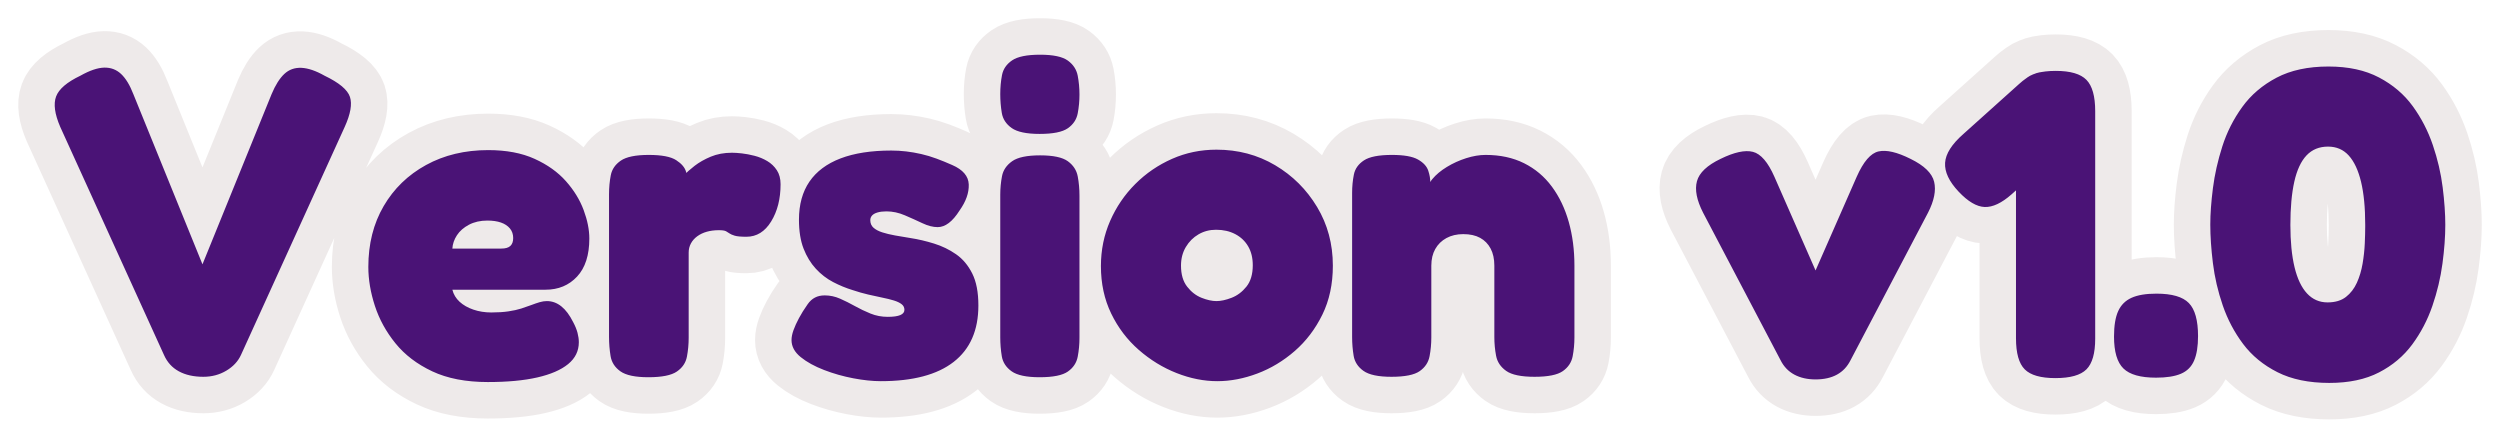
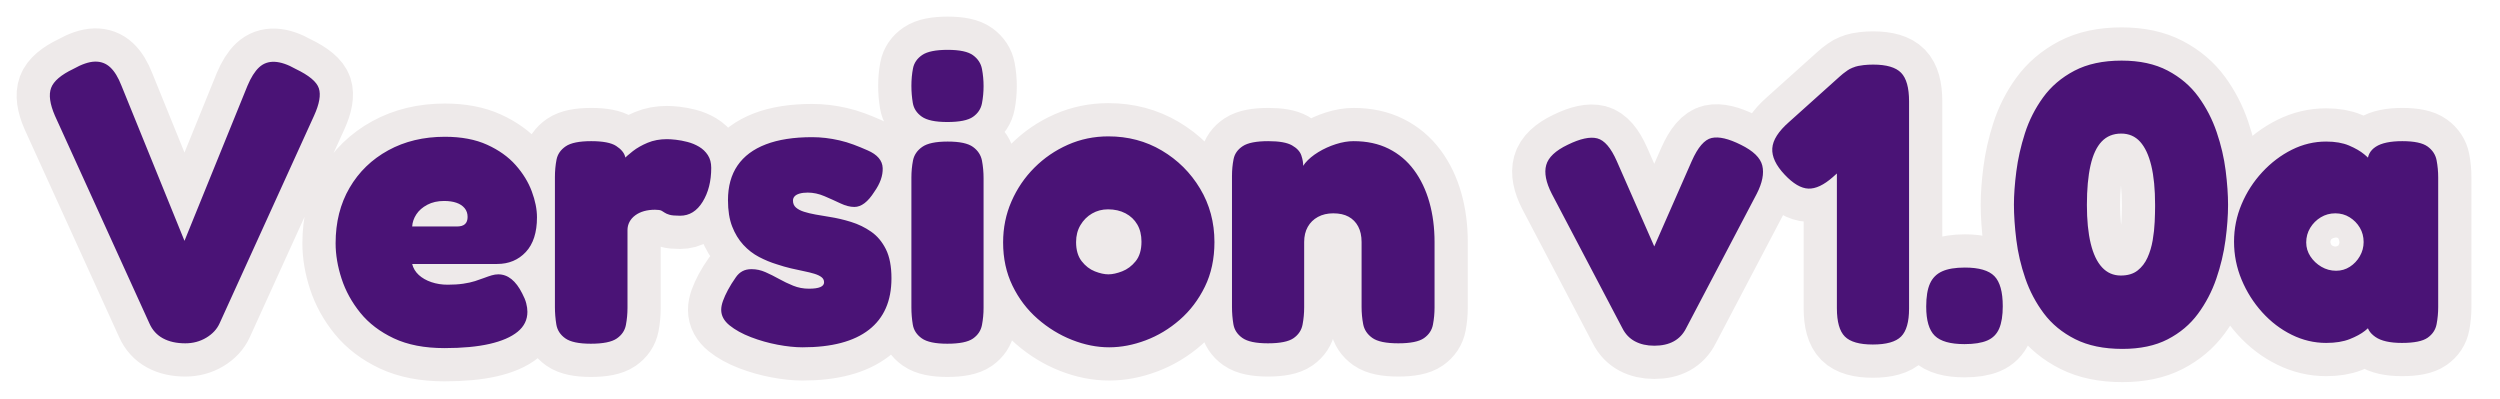
- <svg xmlns="http://www.w3.org/2000/svg" viewBox="0 0 137.104 24.000" width="137.104" height="24.000" fill="none">
-   <path d="M11.152 20.664Q10.36 20.664 9.808 20.364Q9.256 20.064 8.992 19.464L3.304 6.96Q2.848 5.904 3.076 5.292Q3.304 4.68 4.408 4.152Q5.176 3.72 5.716 3.708Q6.256 3.696 6.64 4.056Q7.024 4.416 7.312 5.16L11.104 14.496L14.896 5.16Q15.208 4.416 15.592 4.056Q15.976 3.696 16.528 3.72Q17.08 3.744 17.8 4.152Q19.0 4.728 19.192 5.316Q19.384 5.904 18.904 6.96L13.216 19.464Q12.976 19.992 12.412 20.328Q11.848 20.664 11.152 20.664ZM26.752 20.952Q24.952 20.952 23.704 20.364Q22.456 19.776 21.688 18.828Q20.92 17.88 20.56 16.776Q20.2 15.672 20.2 14.64Q20.2 12.744 21.04 11.304Q21.88 9.864 23.368 9.048Q24.856 8.232 26.776 8.232Q28.264 8.232 29.32 8.712Q30.376 9.192 31.036 9.936Q31.696 10.68 32.008 11.52Q32.32 12.36 32.32 13.08Q32.32 14.448 31.648 15.168Q30.976 15.888 29.92 15.888H24.808Q24.904 16.272 25.204 16.548Q25.504 16.824 25.96 16.98Q26.416 17.136 26.944 17.136Q27.472 17.136 27.88 17.076Q28.288 17.016 28.588 16.92Q28.888 16.824 29.14 16.728Q29.392 16.632 29.596 16.572Q29.8 16.512 29.992 16.512Q30.424 16.512 30.784 16.8Q31.144 17.088 31.432 17.664Q31.6 17.976 31.672 18.252Q31.744 18.528 31.744 18.768Q31.744 19.488 31.156 19.968Q30.568 20.448 29.464 20.7Q28.36 20.952 26.752 20.952ZM24.808 13.632H27.496Q27.832 13.632 27.988 13.488Q28.144 13.344 28.144 13.056Q28.144 12.744 27.964 12.528Q27.784 12.312 27.472 12.204Q27.16 12.096 26.728 12.096Q26.152 12.096 25.72 12.324Q25.288 12.552 25.06 12.9Q24.832 13.248 24.808 13.632ZM35.56 20.688Q34.48 20.688 34.024 20.364Q33.568 20.04 33.484 19.524Q33.4 19.008 33.4 18.48V10.656Q33.4 10.104 33.496 9.612Q33.592 9.12 34.048 8.808Q34.504 8.496 35.584 8.496Q36.64 8.496 37.084 8.784Q37.528 9.072 37.624 9.42Q37.72 9.768 37.72 9.96L37.336 9.816Q37.336 9.816 37.528 9.6Q37.72 9.384 38.092 9.096Q38.464 8.808 38.98 8.592Q39.496 8.376 40.144 8.376Q40.36 8.376 40.684 8.412Q41.008 8.448 41.38 8.544Q41.752 8.64 42.076 8.832Q42.4 9.024 42.604 9.336Q42.808 9.648 42.808 10.104Q42.808 11.304 42.292 12.144Q41.776 12.984 40.936 12.984Q40.48 12.984 40.288 12.924Q40.096 12.864 40.012 12.804Q39.928 12.744 39.82 12.684Q39.712 12.624 39.424 12.624Q39.064 12.624 38.764 12.708Q38.464 12.792 38.236 12.96Q38.008 13.128 37.888 13.356Q37.768 13.584 37.768 13.848V18.528Q37.768 19.056 37.672 19.56Q37.576 20.064 37.12 20.376Q36.664 20.688 35.56 20.688ZM48.304 20.904Q47.632 20.904 46.804 20.748Q45.976 20.592 45.196 20.292Q44.416 19.992 43.912 19.584Q43.408 19.176 43.408 18.648Q43.408 18.408 43.516 18.108Q43.624 17.808 43.816 17.448Q44.008 17.088 44.296 16.68Q44.464 16.44 44.692 16.32Q44.92 16.2 45.232 16.2Q45.664 16.2 46.072 16.38Q46.48 16.56 46.888 16.788Q47.296 17.016 47.74 17.196Q48.184 17.376 48.688 17.376Q49.144 17.376 49.372 17.28Q49.6 17.184 49.6 16.992Q49.6 16.8 49.444 16.68Q49.288 16.56 49.012 16.476Q48.736 16.392 48.376 16.32Q48.016 16.248 47.608 16.152Q47.2 16.056 46.768 15.912Q46.216 15.744 45.688 15.468Q45.16 15.192 44.74 14.736Q44.32 14.28 44.068 13.632Q43.816 12.984 43.816 12.048Q43.816 10.8 44.392 9.96Q44.968 9.12 46.096 8.688Q47.224 8.256 48.88 8.256Q49.288 8.256 49.696 8.304Q50.104 8.352 50.524 8.448Q50.944 8.544 51.364 8.7Q51.784 8.856 52.216 9.048Q53.104 9.432 53.128 10.116Q53.152 10.8 52.624 11.544Q52.336 12 52.036 12.228Q51.736 12.456 51.424 12.456Q51.04 12.456 50.584 12.24Q50.128 12.024 49.624 11.808Q49.12 11.592 48.616 11.592Q48.328 11.592 48.124 11.652Q47.92 11.712 47.824 11.82Q47.728 11.928 47.728 12.072Q47.728 12.336 47.908 12.492Q48.088 12.648 48.388 12.744Q48.688 12.84 49.084 12.912Q49.48 12.984 49.936 13.056Q50.56 13.152 51.22 13.356Q51.88 13.56 52.432 13.944Q52.984 14.328 53.32 15.0Q53.656 15.672 53.656 16.752Q53.656 18.792 52.3 19.848Q50.944 20.904 48.304 20.904ZM57.016 20.688Q55.936 20.688 55.48 20.364Q55.024 20.04 54.94 19.536Q54.856 19.032 54.856 18.504V10.68Q54.856 10.152 54.952 9.66Q55.048 9.168 55.504 8.844Q55.96 8.52 57.04 8.52Q58.12 8.52 58.564 8.844Q59.008 9.168 59.104 9.672Q59.2 10.176 59.2 10.728V18.528Q59.2 19.056 59.104 19.56Q59.008 20.064 58.564 20.376Q58.12 20.688 57.016 20.688ZM57.016 7.344Q55.936 7.344 55.48 7.02Q55.024 6.696 54.94 6.192Q54.856 5.688 54.856 5.16Q54.856 4.608 54.952 4.116Q55.048 3.624 55.504 3.312Q55.96 3.0 57.04 3.0Q58.12 3.0 58.564 3.324Q59.008 3.648 59.104 4.152Q59.2 4.656 59.2 5.184Q59.2 5.712 59.104 6.216Q59.008 6.72 58.564 7.032Q58.12 7.344 57.016 7.344ZM66.76 20.904Q65.656 20.904 64.528 20.46Q63.4 20.016 62.452 19.188Q61.504 18.36 60.94 17.196Q60.376 16.032 60.376 14.592Q60.376 13.272 60.88 12.12Q61.384 10.968 62.26 10.092Q63.136 9.216 64.276 8.712Q65.416 8.208 66.712 8.208Q68.488 8.208 69.928 9.06Q71.368 9.912 72.232 11.352Q73.096 12.792 73.096 14.568Q73.096 16.08 72.52 17.256Q71.944 18.432 71.008 19.248Q70.072 20.064 68.956 20.484Q67.84 20.904 66.76 20.904ZM66.712 16.512Q67.072 16.512 67.54 16.332Q68.008 16.152 68.356 15.72Q68.704 15.288 68.704 14.544Q68.704 13.944 68.452 13.512Q68.2 13.08 67.744 12.84Q67.288 12.6 66.688 12.6Q66.16 12.6 65.728 12.852Q65.296 13.104 65.032 13.548Q64.768 13.992 64.768 14.568Q64.768 15.288 65.104 15.72Q65.44 16.152 65.896 16.332Q66.352 16.512 66.712 16.512ZM76.312 20.664Q75.232 20.664 74.776 20.34Q74.32 20.016 74.236 19.512Q74.152 19.008 74.152 18.48V10.584Q74.152 10.056 74.248 9.576Q74.344 9.096 74.8 8.796Q75.256 8.496 76.336 8.496Q77.32 8.496 77.764 8.748Q78.208 9 78.328 9.36Q78.448 9.72 78.436 10.02Q78.424 10.32 78.472 10.392L78.28 10.536Q78.256 10.176 78.556 9.816Q78.856 9.456 79.348 9.156Q79.84 8.856 80.404 8.676Q80.968 8.496 81.472 8.496Q82.672 8.496 83.584 8.952Q84.496 9.408 85.108 10.236Q85.72 11.064 86.032 12.168Q86.344 13.272 86.344 14.568V18.504Q86.344 19.032 86.248 19.536Q86.152 20.04 85.708 20.352Q85.264 20.664 84.16 20.664Q83.056 20.664 82.6 20.34Q82.144 20.016 82.048 19.512Q81.952 19.008 81.952 18.48V14.568Q81.952 14.016 81.748 13.632Q81.544 13.248 81.172 13.044Q80.8 12.84 80.248 12.84Q79.72 12.84 79.324 13.056Q78.928 13.272 78.712 13.656Q78.496 14.04 78.496 14.568V18.504Q78.496 19.032 78.4 19.536Q78.304 20.04 77.86 20.352Q77.416 20.664 76.312 20.664ZM99.568 20.808Q98.896 20.808 98.404 20.544Q97.912 20.28 97.648 19.752L93.4 11.664Q92.872 10.632 93.064 9.936Q93.256 9.24 94.36 8.712Q95.488 8.16 96.136 8.328Q96.784 8.496 97.312 9.696L99.568 14.832L101.824 9.696Q102.376 8.448 103.024 8.304Q103.672 8.16 104.776 8.712Q105.904 9.264 106.072 9.972Q106.24 10.68 105.736 11.664L101.488 19.752Q101.224 20.28 100.744 20.544Q100.264 20.808 99.568 20.808ZM112.72 20.736Q111.52 20.736 111.04 20.256Q110.56 19.776 110.56 18.552V6.048Q110.56 4.848 111.04 4.368Q111.52 3.888 112.744 3.888Q113.944 3.888 114.424 4.38Q114.904 4.872 114.904 6.096V18.576Q114.904 19.776 114.424 20.256Q113.944 20.736 112.72 20.736ZM110.32 10.656Q109.504 11.376 108.844 11.352Q108.184 11.328 107.416 10.512Q106.624 9.672 106.672 8.928Q106.72 8.184 107.68 7.344L110.728 4.608Q111.52 3.888 112.204 3.948Q112.888 4.008 113.632 4.824Q114.4 5.64 114.34 6.372Q114.28 7.104 113.32 7.968ZM118.24 20.712Q116.968 20.712 116.452 20.208Q115.936 19.704 115.936 18.456Q115.936 17.568 116.164 17.064Q116.392 16.56 116.896 16.332Q117.4 16.104 118.264 16.104Q119.536 16.104 120.04 16.62Q120.544 17.136 120.544 18.432Q120.544 19.272 120.328 19.776Q120.112 20.28 119.608 20.496Q119.104 20.712 118.24 20.712ZM127.744 21.0Q126.064 21.0 124.9 20.412Q123.736 19.824 123.016 18.864Q122.296 17.904 121.9 16.752Q121.504 15.6 121.36 14.436Q121.216 13.272 121.216 12.312Q121.216 11.448 121.36 10.32Q121.504 9.192 121.876 8.028Q122.248 6.864 122.968 5.868Q123.688 4.872 124.852 4.26Q126.016 3.648 127.696 3.648Q129.328 3.648 130.468 4.248Q131.608 4.848 132.316 5.82Q133.024 6.792 133.42 7.956Q133.816 9.12 133.96 10.272Q134.104 11.424 134.104 12.336Q134.104 13.296 133.948 14.46Q133.792 15.624 133.396 16.776Q133.0 17.928 132.292 18.888Q131.584 19.848 130.468 20.424Q129.352 21.0 127.744 21.0ZM127.648 16.584Q128.272 16.584 128.656 16.284Q129.04 15.984 129.256 15.504Q129.472 15.024 129.568 14.46Q129.664 13.896 129.688 13.356Q129.712 12.816 129.712 12.432V12.312Q129.712 10.92 129.484 9.972Q129.256 9.024 128.812 8.532Q128.368 8.04 127.672 8.04Q126.952 8.04 126.496 8.52Q126.04 9 125.824 9.96Q125.608 10.92 125.608 12.336Q125.608 13.704 125.836 14.652Q126.064 15.6 126.52 16.092Q126.976 16.584 127.648 16.584Z" fill="#4A1376" stroke="#EEEAEA" stroke-width="4" stroke-linejoin="round" paint-order="stroke fill" />
+ <svg xmlns="http://www.w3.org/2000/svg" viewBox="0 0 150.472 24.000" width="150.472" height="24.000" fill="none">
+   <path d="M11.152 20.664Q10.36 20.664 9.808 20.364Q9.256 20.064 8.992 19.464L3.304 6.96Q2.848 5.904 3.076 5.292Q3.304 4.68 4.408 4.152Q5.176 3.72 5.716 3.708Q6.256 3.696 6.64 4.056Q7.024 4.416 7.312 5.16L11.104 14.496L14.896 5.16Q15.208 4.416 15.592 4.056Q15.976 3.696 16.528 3.72Q17.08 3.744 17.8 4.152Q19.0 4.728 19.192 5.316Q19.384 5.904 18.904 6.96L13.216 19.464Q12.976 19.992 12.412 20.328Q11.848 20.664 11.152 20.664ZM26.752 20.952Q24.952 20.952 23.704 20.364Q22.456 19.776 21.688 18.828Q20.92 17.88 20.56 16.776Q20.2 15.672 20.2 14.64Q20.2 12.744 21.04 11.304Q21.88 9.864 23.368 9.048Q24.856 8.232 26.776 8.232Q28.264 8.232 29.32 8.712Q30.376 9.192 31.036 9.936Q31.696 10.68 32.008 11.52Q32.32 12.36 32.32 13.08Q32.32 14.448 31.648 15.168Q30.976 15.888 29.92 15.888H24.808Q24.904 16.272 25.204 16.548Q25.504 16.824 25.96 16.98Q26.416 17.136 26.944 17.136Q27.472 17.136 27.88 17.076Q28.288 17.016 28.588 16.92Q28.888 16.824 29.14 16.728Q29.392 16.632 29.596 16.572Q29.8 16.512 29.992 16.512Q30.424 16.512 30.784 16.8Q31.144 17.088 31.432 17.664Q31.6 17.976 31.672 18.252Q31.744 18.528 31.744 18.768Q31.744 19.488 31.156 19.968Q30.568 20.448 29.464 20.7Q28.36 20.952 26.752 20.952ZM24.808 13.632H27.496Q27.832 13.632 27.988 13.488Q28.144 13.344 28.144 13.056Q28.144 12.744 27.964 12.528Q27.784 12.312 27.472 12.204Q27.16 12.096 26.728 12.096Q26.152 12.096 25.72 12.324Q25.288 12.552 25.06 12.9Q24.832 13.248 24.808 13.632ZM35.56 20.688Q34.48 20.688 34.024 20.364Q33.568 20.04 33.484 19.524Q33.4 19.008 33.4 18.48V10.656Q33.4 10.104 33.496 9.612Q33.592 9.12 34.048 8.808Q34.504 8.496 35.584 8.496Q36.64 8.496 37.084 8.784Q37.528 9.072 37.624 9.42Q37.72 9.768 37.72 9.96L37.336 9.816Q37.336 9.816 37.528 9.6Q37.72 9.384 38.092 9.096Q38.464 8.808 38.98 8.592Q39.496 8.376 40.144 8.376Q40.36 8.376 40.684 8.412Q41.008 8.448 41.38 8.544Q41.752 8.64 42.076 8.832Q42.4 9.024 42.604 9.336Q42.808 9.648 42.808 10.104Q42.808 11.304 42.292 12.144Q41.776 12.984 40.936 12.984Q40.48 12.984 40.288 12.924Q40.096 12.864 40.012 12.804Q39.928 12.744 39.82 12.684Q39.712 12.624 39.424 12.624Q39.064 12.624 38.764 12.708Q38.464 12.792 38.236 12.96Q38.008 13.128 37.888 13.356Q37.768 13.584 37.768 13.848V18.528Q37.768 19.056 37.672 19.56Q37.576 20.064 37.12 20.376Q36.664 20.688 35.56 20.688ZM48.304 20.904Q47.632 20.904 46.804 20.748Q45.976 20.592 45.196 20.292Q44.416 19.992 43.912 19.584Q43.408 19.176 43.408 18.648Q43.408 18.408 43.516 18.108Q43.624 17.808 43.816 17.448Q44.008 17.088 44.296 16.68Q44.464 16.44 44.692 16.32Q44.92 16.2 45.232 16.2Q45.664 16.2 46.072 16.38Q46.48 16.56 46.888 16.788Q47.296 17.016 47.74 17.196Q48.184 17.376 48.688 17.376Q49.144 17.376 49.372 17.28Q49.6 17.184 49.6 16.992Q49.6 16.8 49.444 16.68Q49.288 16.56 49.012 16.476Q48.736 16.392 48.376 16.32Q48.016 16.248 47.608 16.152Q47.2 16.056 46.768 15.912Q46.216 15.744 45.688 15.468Q45.16 15.192 44.74 14.736Q44.32 14.28 44.068 13.632Q43.816 12.984 43.816 12.048Q43.816 10.8 44.392 9.96Q44.968 9.12 46.096 8.688Q47.224 8.256 48.88 8.256Q49.288 8.256 49.696 8.304Q50.104 8.352 50.524 8.448Q50.944 8.544 51.364 8.7Q51.784 8.856 52.216 9.048Q53.104 9.432 53.128 10.116Q53.152 10.8 52.624 11.544Q52.336 12 52.036 12.228Q51.736 12.456 51.424 12.456Q51.04 12.456 50.584 12.24Q50.128 12.024 49.624 11.808Q49.12 11.592 48.616 11.592Q48.328 11.592 48.124 11.652Q47.92 11.712 47.824 11.82Q47.728 11.928 47.728 12.072Q47.728 12.336 47.908 12.492Q48.088 12.648 48.388 12.744Q48.688 12.84 49.084 12.912Q49.48 12.984 49.936 13.056Q50.56 13.152 51.22 13.356Q51.88 13.56 52.432 13.944Q52.984 14.328 53.32 15.0Q53.656 15.672 53.656 16.752Q53.656 18.792 52.3 19.848Q50.944 20.904 48.304 20.904ZM57.016 20.688Q55.936 20.688 55.48 20.364Q55.024 20.04 54.94 19.536Q54.856 19.032 54.856 18.504V10.68Q54.856 10.152 54.952 9.66Q55.048 9.168 55.504 8.844Q55.96 8.52 57.04 8.52Q58.12 8.52 58.564 8.844Q59.008 9.168 59.104 9.672Q59.2 10.176 59.2 10.728V18.528Q59.2 19.056 59.104 19.56Q59.008 20.064 58.564 20.376Q58.12 20.688 57.016 20.688ZM57.016 7.344Q55.936 7.344 55.48 7.02Q55.024 6.696 54.94 6.192Q54.856 5.688 54.856 5.16Q54.856 4.608 54.952 4.116Q55.048 3.624 55.504 3.312Q55.96 3.0 57.04 3.0Q58.12 3.0 58.564 3.324Q59.008 3.648 59.104 4.152Q59.2 4.656 59.2 5.184Q59.2 5.712 59.104 6.216Q59.008 6.72 58.564 7.032Q58.12 7.344 57.016 7.344ZM66.76 20.904Q65.656 20.904 64.528 20.46Q63.4 20.016 62.452 19.188Q61.504 18.36 60.94 17.196Q60.376 16.032 60.376 14.592Q60.376 13.272 60.88 12.12Q61.384 10.968 62.26 10.092Q63.136 9.216 64.276 8.712Q65.416 8.208 66.712 8.208Q68.488 8.208 69.928 9.06Q71.368 9.912 72.232 11.352Q73.096 12.792 73.096 14.568Q73.096 16.08 72.52 17.256Q71.944 18.432 71.008 19.248Q70.072 20.064 68.956 20.484Q67.84 20.904 66.76 20.904ZM66.712 16.512Q67.072 16.512 67.54 16.332Q68.008 16.152 68.356 15.72Q68.704 15.288 68.704 14.544Q68.704 13.944 68.452 13.512Q68.2 13.08 67.744 12.84Q67.288 12.6 66.688 12.6Q66.16 12.6 65.728 12.852Q65.296 13.104 65.032 13.548Q64.768 13.992 64.768 14.568Q64.768 15.288 65.104 15.72Q65.44 16.152 65.896 16.332Q66.352 16.512 66.712 16.512ZM76.312 20.664Q75.232 20.664 74.776 20.34Q74.32 20.016 74.236 19.512Q74.152 19.008 74.152 18.48V10.584Q74.152 10.056 74.248 9.576Q74.344 9.096 74.8 8.796Q75.256 8.496 76.336 8.496Q77.32 8.496 77.764 8.748Q78.208 9 78.328 9.36Q78.448 9.72 78.436 10.02Q78.424 10.32 78.472 10.392L78.28 10.536Q78.256 10.176 78.556 9.816Q78.856 9.456 79.348 9.156Q79.84 8.856 80.404 8.676Q80.968 8.496 81.472 8.496Q82.672 8.496 83.584 8.952Q84.496 9.408 85.108 10.236Q85.72 11.064 86.032 12.168Q86.344 13.272 86.344 14.568V18.504Q86.344 19.032 86.248 19.536Q86.152 20.04 85.708 20.352Q85.264 20.664 84.16 20.664Q83.056 20.664 82.6 20.34Q82.144 20.016 82.048 19.512Q81.952 19.008 81.952 18.48V14.568Q81.952 14.016 81.748 13.632Q81.544 13.248 81.172 13.044Q80.8 12.84 80.248 12.84Q79.72 12.84 79.324 13.056Q78.928 13.272 78.712 13.656Q78.496 14.04 78.496 14.568V18.504Q78.496 19.032 78.4 19.536Q78.304 20.04 77.86 20.352Q77.416 20.664 76.312 20.664ZM99.568 20.808Q98.896 20.808 98.404 20.544Q97.912 20.28 97.648 19.752L93.4 11.664Q92.872 10.632 93.064 9.936Q93.256 9.24 94.36 8.712Q95.488 8.16 96.136 8.328Q96.784 8.496 97.312 9.696L99.568 14.832L101.824 9.696Q102.376 8.448 103.024 8.304Q103.672 8.16 104.776 8.712Q105.904 9.264 106.072 9.972Q106.24 10.68 105.736 11.664L101.488 19.752Q101.224 20.28 100.744 20.544Q100.264 20.808 99.568 20.808ZM112.72 20.736Q111.52 20.736 111.04 20.256Q110.56 19.776 110.56 18.552V6.048Q110.56 4.848 111.04 4.368Q111.52 3.888 112.744 3.888Q113.944 3.888 114.424 4.38Q114.904 4.872 114.904 6.096V18.576Q114.904 19.776 114.424 20.256Q113.944 20.736 112.72 20.736ZM110.32 10.656Q109.504 11.376 108.844 11.352Q108.184 11.328 107.416 10.512Q106.624 9.672 106.672 8.928Q106.72 8.184 107.68 7.344L110.728 4.608Q111.52 3.888 112.204 3.948Q112.888 4.008 113.632 4.824Q114.4 5.64 114.34 6.372Q114.28 7.104 113.32 7.968ZM118.24 20.712Q116.968 20.712 116.452 20.208Q115.936 19.704 115.936 18.456Q115.936 17.568 116.164 17.064Q116.392 16.56 116.896 16.332Q117.4 16.104 118.264 16.104Q119.536 16.104 120.04 16.62Q120.544 17.136 120.544 18.432Q120.544 19.272 120.328 19.776Q120.112 20.28 119.608 20.496Q119.104 20.712 118.24 20.712ZM127.744 21.0Q126.064 21.0 124.9 20.412Q123.736 19.824 123.016 18.864Q122.296 17.904 121.9 16.752Q121.504 15.6 121.36 14.436Q121.216 13.272 121.216 12.312Q121.216 11.448 121.36 10.32Q121.504 9.192 121.876 8.028Q122.248 6.864 122.968 5.868Q123.688 4.872 124.852 4.26Q126.016 3.648 127.696 3.648Q129.328 3.648 130.468 4.248Q131.608 4.848 132.316 5.82Q133.024 6.792 133.42 7.956Q133.816 9.12 133.96 10.272Q134.104 11.424 134.104 12.336Q134.104 13.296 133.948 14.46Q133.792 15.624 133.396 16.776Q133.0 17.928 132.292 18.888Q131.584 19.848 130.468 20.424Q129.352 21.0 127.744 21.0ZM127.648 16.584Q128.272 16.584 128.656 16.284Q129.04 15.984 129.256 15.504Q129.472 15.024 129.568 14.46Q129.664 13.896 129.688 13.356Q129.712 12.816 129.712 12.432V12.312Q129.712 10.92 129.484 9.972Q129.256 9.024 128.812 8.532Q128.368 8.04 127.672 8.04Q126.952 8.04 126.496 8.52Q126.04 9 125.824 9.96Q125.608 10.92 125.608 12.336Q125.608 13.704 125.836 14.652Q126.064 15.6 126.52 16.092Q126.976 16.584 127.648 16.584Z M144.568 20.64Q143.488 20.64 142.972 20.28Q142.456 19.92 142.48 19.464H142.816Q142.696 19.632 142.348 19.908Q142.0 20.184 141.424 20.412Q140.848 20.64 140.008 20.64Q138.928 20.64 137.932 20.148Q136.936 19.656 136.156 18.792Q135.376 17.928 134.92 16.836Q134.464 15.744 134.464 14.544Q134.464 13.368 134.92 12.288Q135.376 11.208 136.168 10.356Q136.96 9.504 137.944 9.012Q138.928 8.52 140.008 8.52Q140.824 8.52 141.388 8.76Q141.952 9 142.3 9.288Q142.648 9.576 142.768 9.768H142.504Q142.48 9.168 142.996 8.832Q143.512 8.496 144.592 8.496Q145.672 8.496 146.116 8.82Q146.56 9.144 146.656 9.648Q146.752 10.152 146.752 10.68V18.48Q146.752 19.008 146.656 19.512Q146.56 20.016 146.116 20.328Q145.672 20.64 144.568 20.64ZM140.608 16.296Q141.064 16.296 141.436 16.056Q141.808 15.816 142.036 15.42Q142.264 15.024 142.264 14.568Q142.264 14.088 142.036 13.704Q141.808 13.32 141.424 13.08Q141.04 12.84 140.56 12.84Q140.08 12.84 139.684 13.08Q139.288 13.32 139.048 13.716Q138.808 14.112 138.808 14.592Q138.808 15.048 139.06 15.432Q139.312 15.816 139.72 16.056Q140.128 16.296 140.608 16.296Z" fill="#4A1376" stroke="#EEEAEA" stroke-width="4" stroke-linejoin="round" paint-order="stroke fill" />
</svg>
